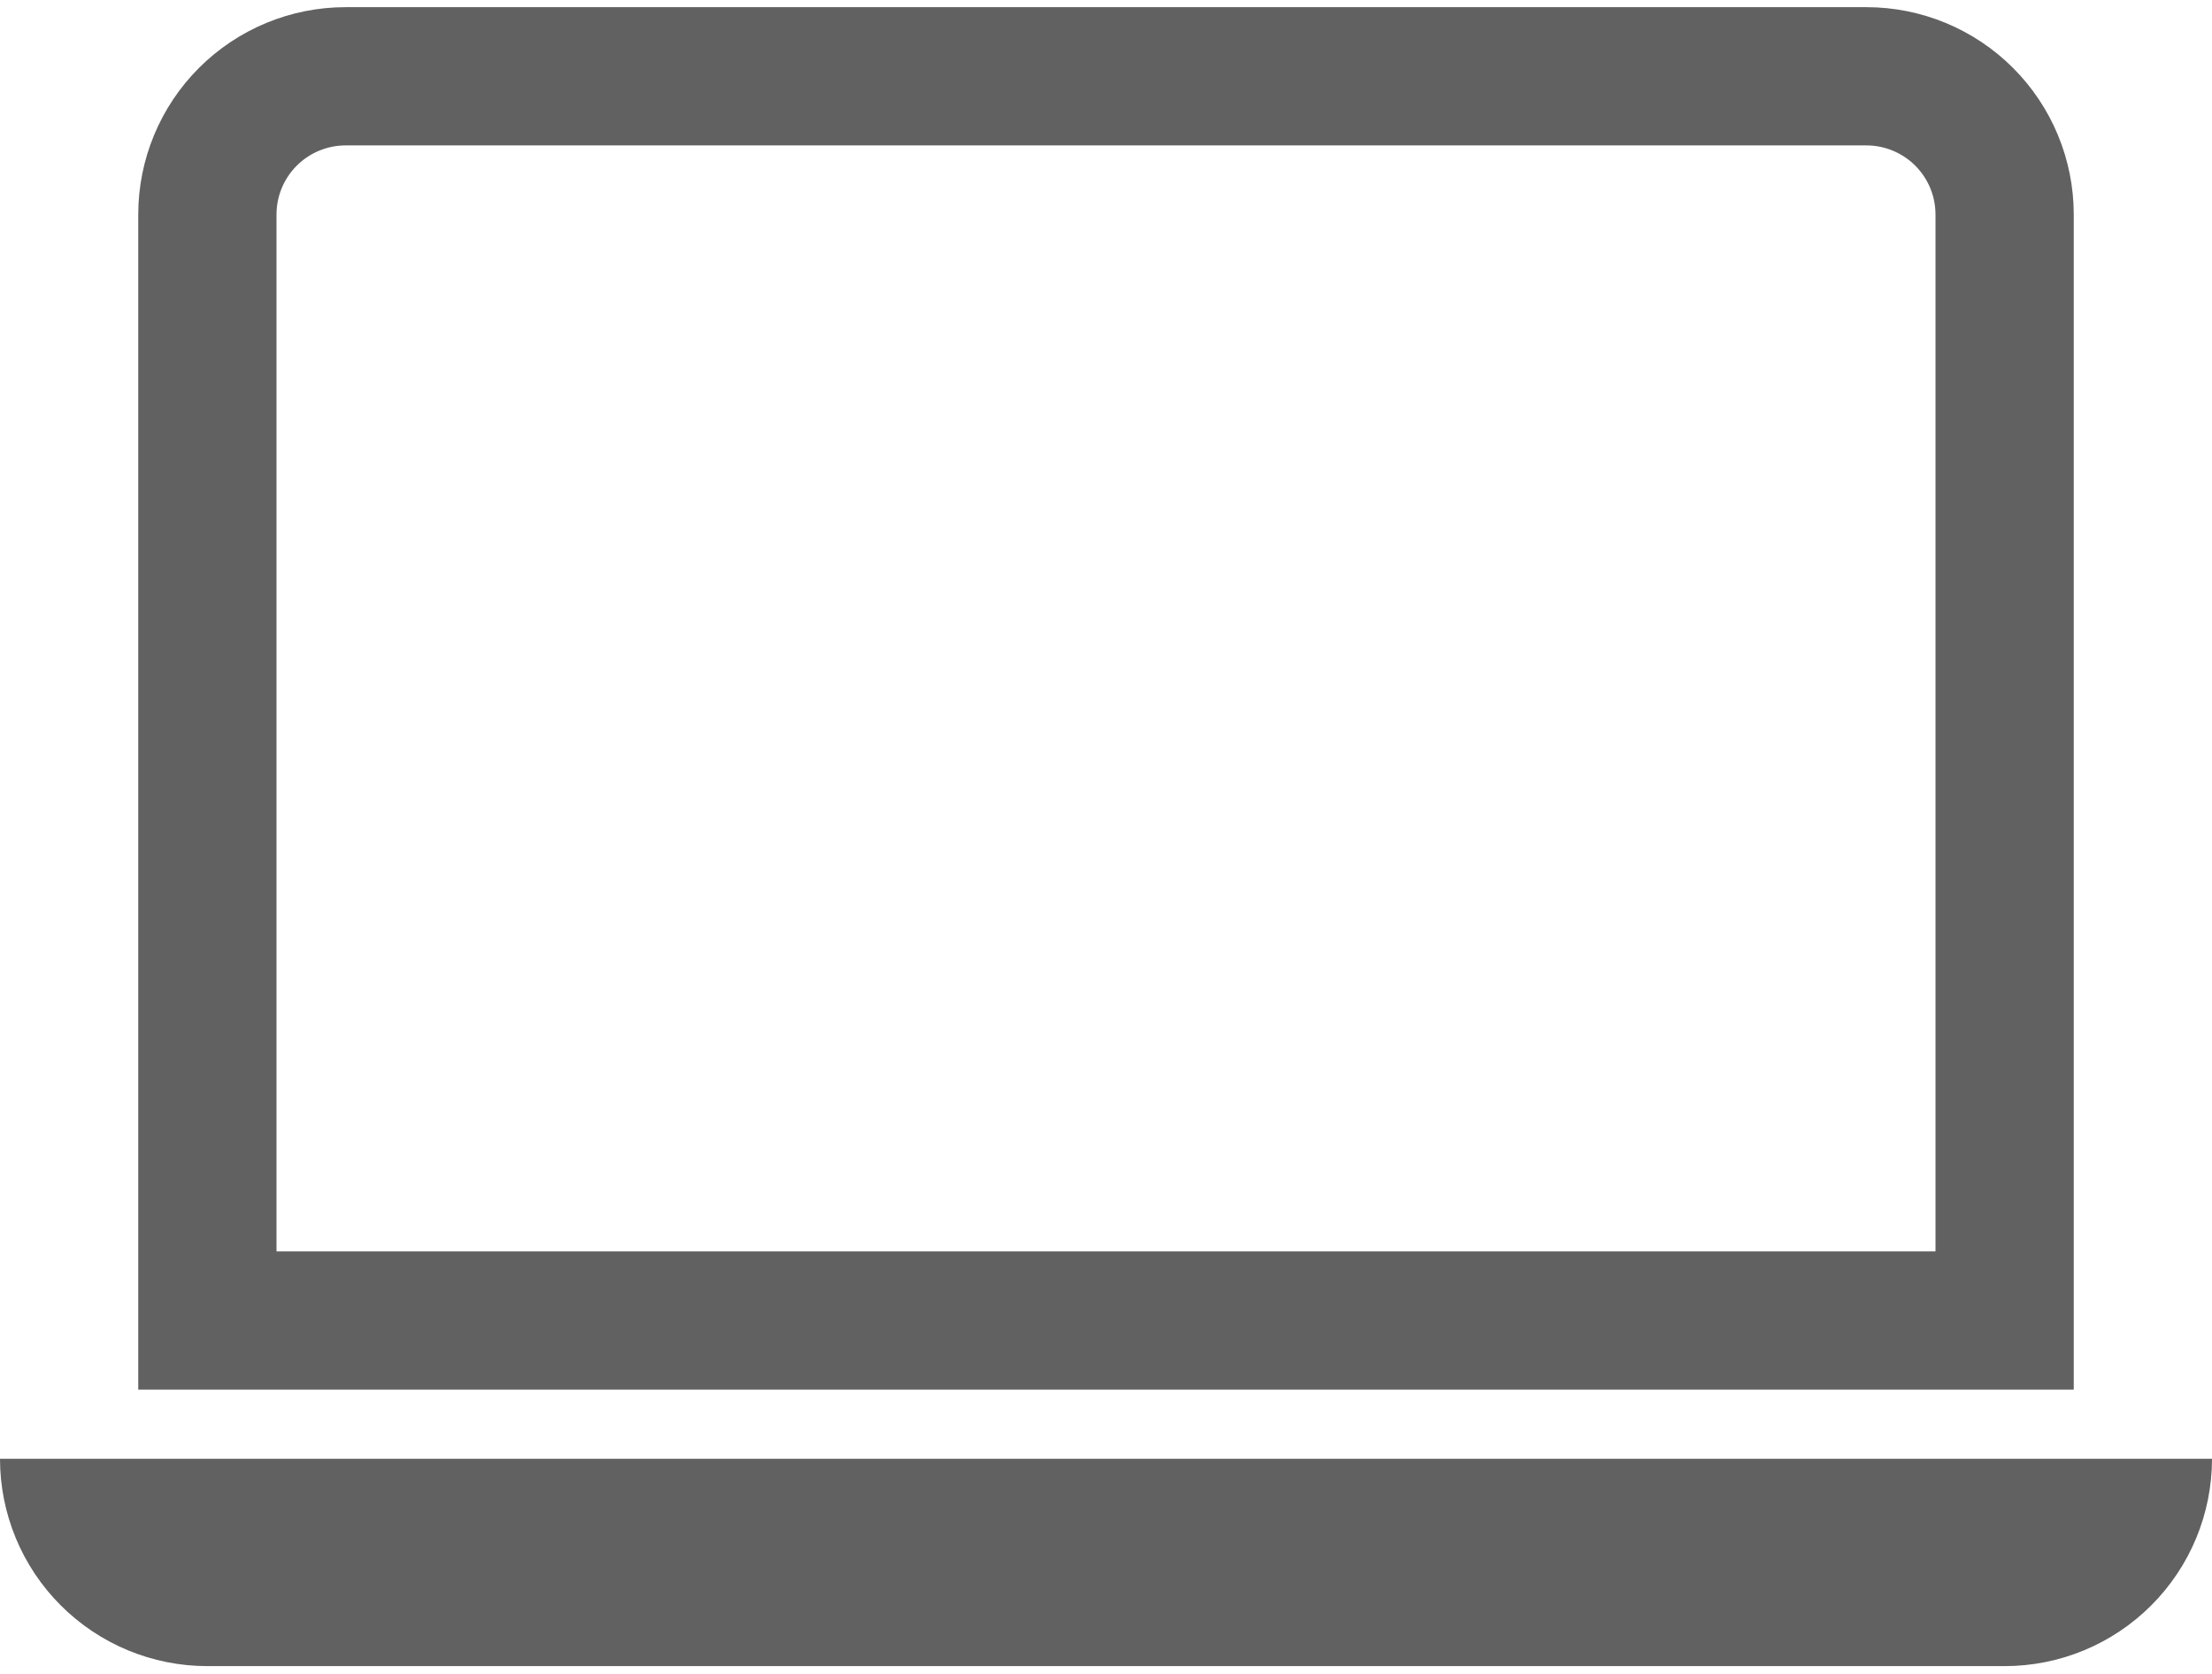
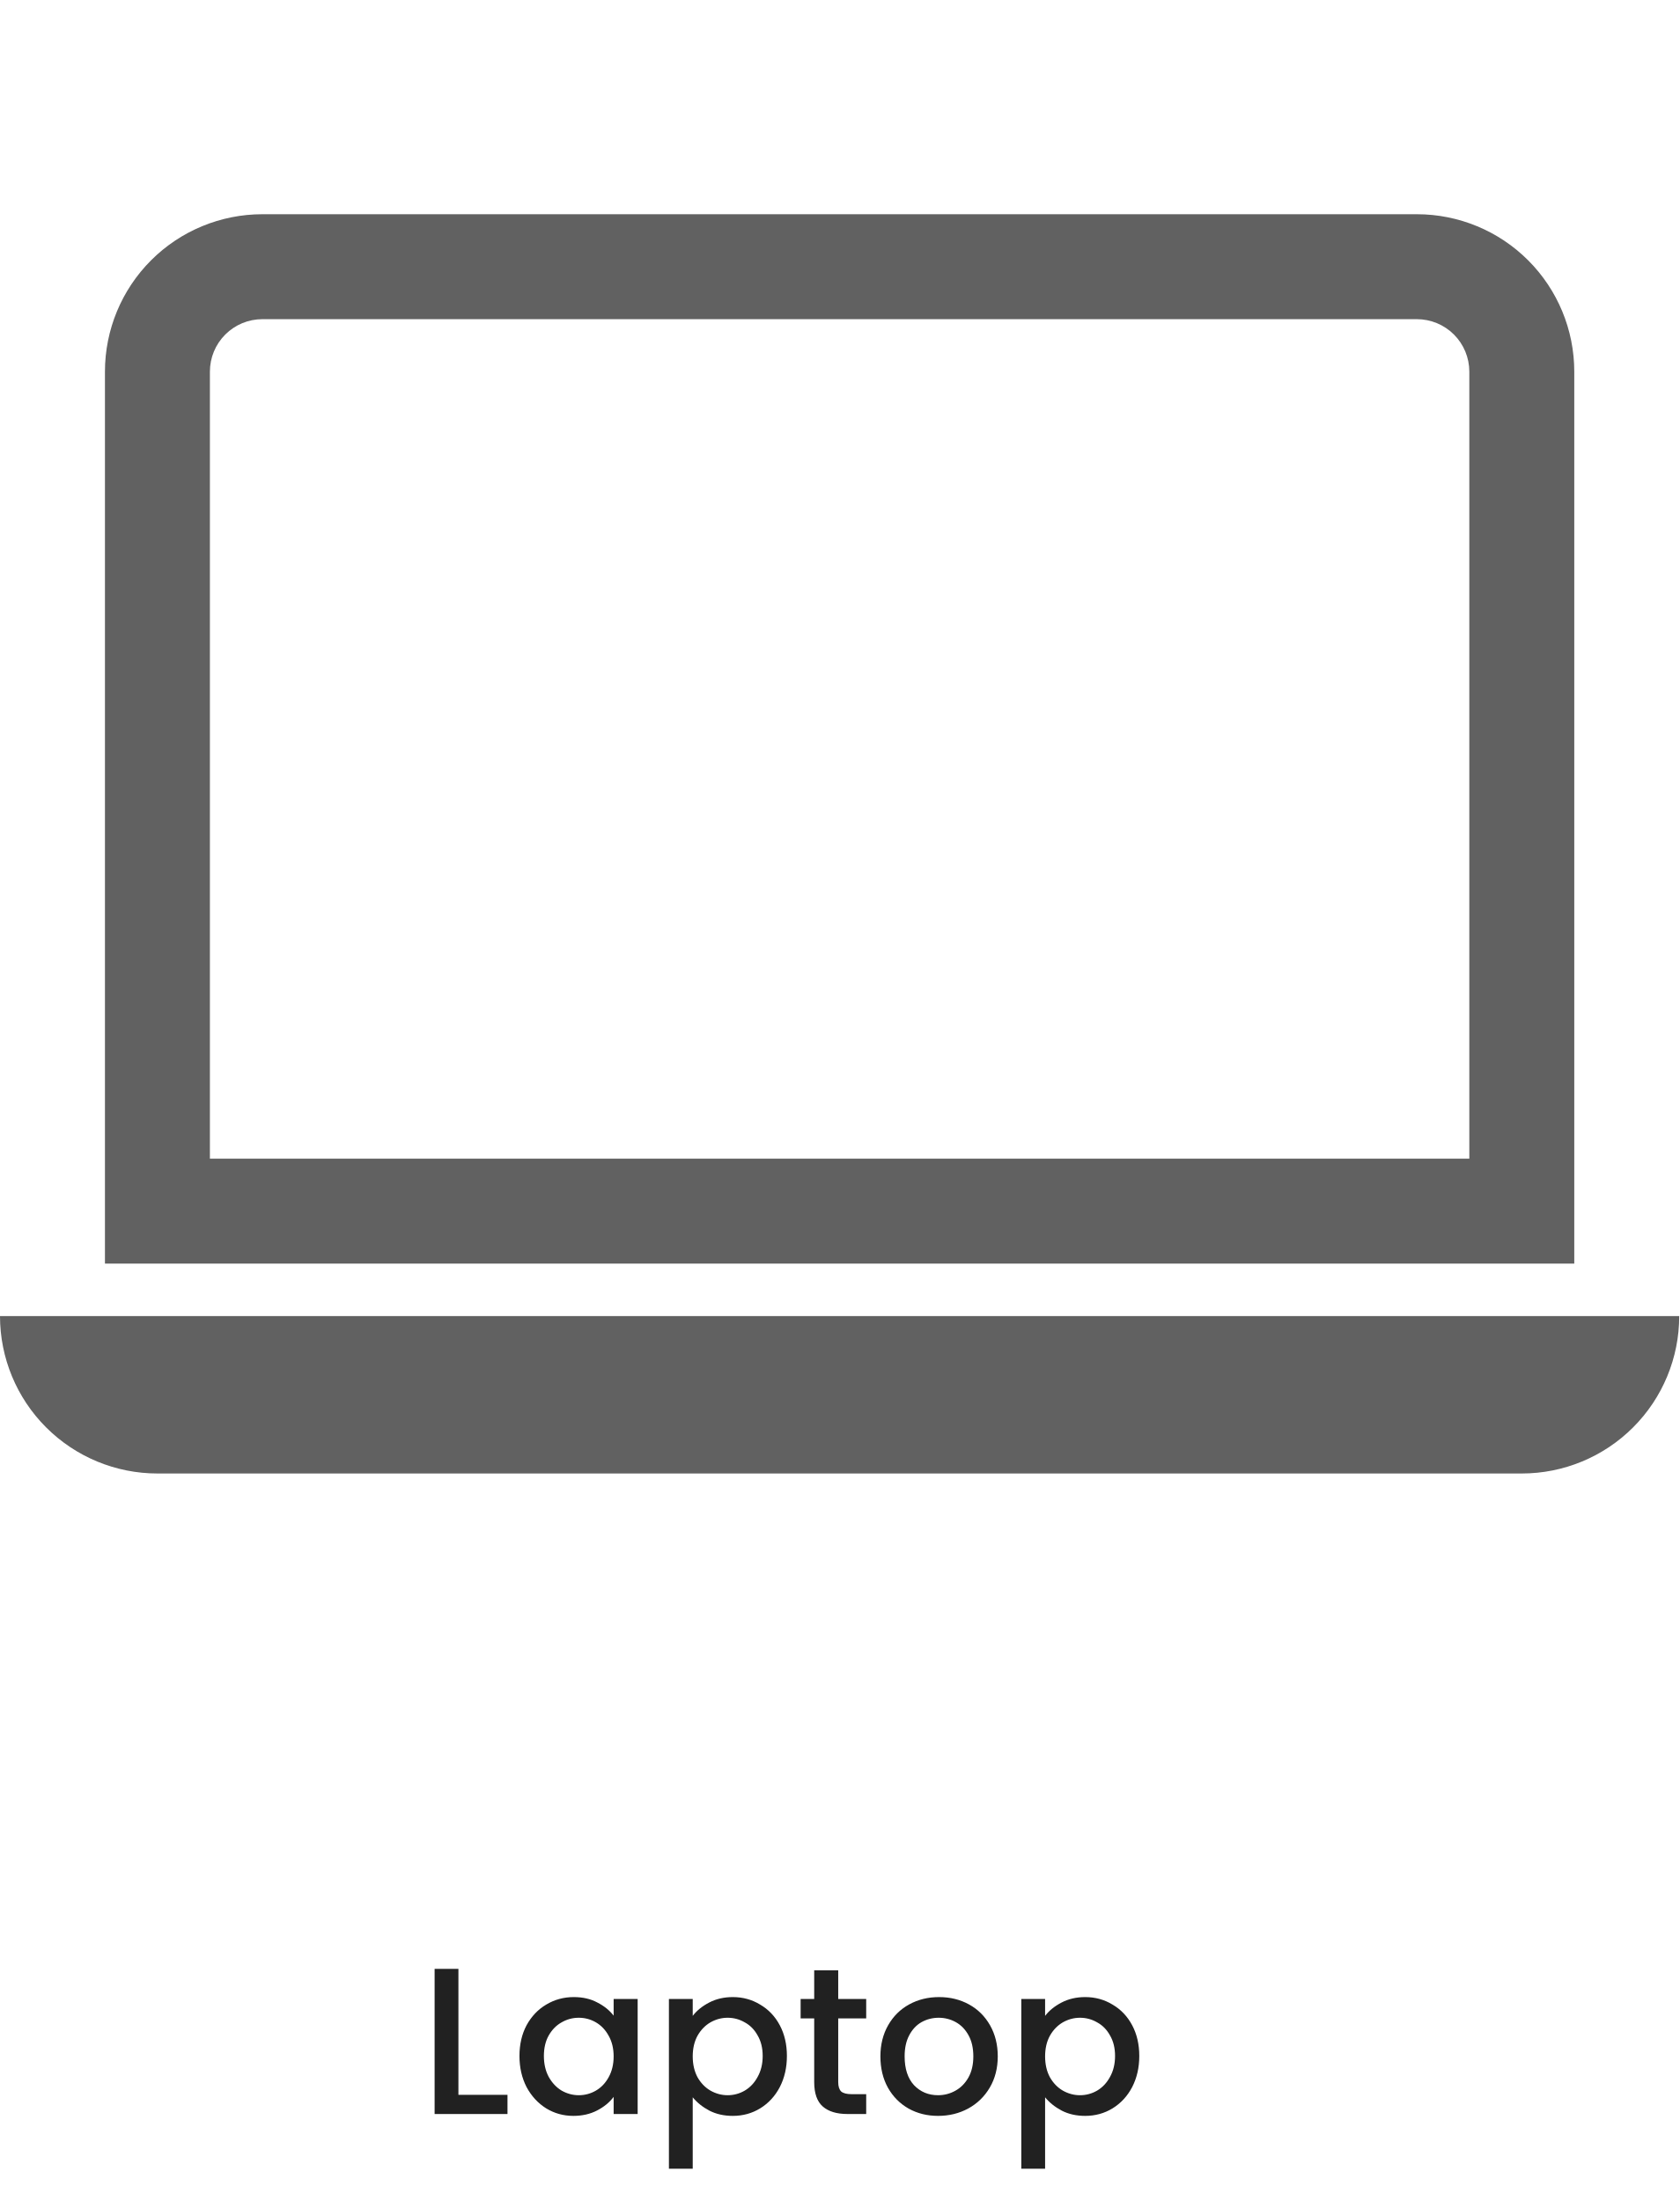
- <svg xmlns="http://www.w3.org/2000/svg" width="193" height="146" viewBox="0 0 193 146" fill="none">
-   <path d="M162.844 12.688C164.443 12.688 165.977 13.323 167.108 14.454C168.24 15.585 168.875 17.119 168.875 18.719V109.188H24.125V18.719C24.125 17.119 24.76 15.585 25.892 14.454C27.023 13.323 28.557 12.688 30.156 12.688H162.844ZM30.156 0.625C25.358 0.625 20.755 2.531 17.362 5.925C13.969 9.318 12.062 13.92 12.062 18.719V121.25H180.938V18.719C180.938 13.92 179.031 9.318 175.638 5.925C172.245 2.531 167.643 0.625 162.844 0.625H30.156ZM0 127.281H193C193 132.08 191.094 136.682 187.7 140.075C184.307 143.469 179.705 145.375 174.906 145.375H18.094C13.295 145.375 8.693 143.469 5.3 140.075C1.906 136.682 0 132.08 0 127.281H0Z" fill="#616161" />
+ <svg xmlns="http://www.w3.org/2000/svg" width="193" height="253" viewBox="0 0 193 253" fill="none">
+   <path d="M52.688 240.792H58.328V243H49.952V226.32H52.688V240.792ZM59.704 236.328C59.704 235 59.976 233.824 60.52 232.8C61.08 231.776 61.832 230.984 62.776 230.424C63.736 229.848 64.792 229.56 65.944 229.56C66.984 229.56 67.888 229.768 68.656 230.184C69.44 230.584 70.064 231.088 70.528 231.696V229.776H73.288V243H70.528V241.032C70.064 241.656 69.432 242.176 68.632 242.592C67.832 243.008 66.92 243.216 65.896 243.216C64.76 243.216 63.72 242.928 62.776 242.352C61.832 241.76 61.08 240.944 60.52 239.904C59.976 238.848 59.704 237.656 59.704 236.328ZM70.528 236.376C70.528 235.464 70.336 234.672 69.952 234C69.584 233.328 69.096 232.816 68.488 232.464C67.88 232.112 67.224 231.936 66.52 231.936C65.816 231.936 65.16 232.112 64.552 232.464C63.944 232.8 63.448 233.304 63.064 233.976C62.696 234.632 62.512 235.416 62.512 236.328C62.512 237.24 62.696 238.04 63.064 238.728C63.448 239.416 63.944 239.944 64.552 240.312C65.176 240.664 65.832 240.84 66.52 240.84C67.224 240.84 67.88 240.664 68.488 240.312C69.096 239.96 69.584 239.448 69.952 238.776C70.336 238.088 70.528 237.288 70.528 236.376ZM79.618 231.72C80.082 231.112 80.714 230.6 81.514 230.184C82.314 229.768 83.218 229.56 84.226 229.56C85.378 229.56 86.426 229.848 87.37 230.424C88.33 230.984 89.082 231.776 89.626 232.8C90.17 233.824 90.442 235 90.442 236.328C90.442 237.656 90.17 238.848 89.626 239.904C89.082 240.944 88.33 241.76 87.37 242.352C86.426 242.928 85.378 243.216 84.226 243.216C83.218 243.216 82.322 243.016 81.538 242.616C80.754 242.2 80.114 241.688 79.618 241.08V249.288H76.882V229.776H79.618V231.72ZM87.658 236.328C87.658 235.416 87.466 234.632 87.082 233.976C86.714 233.304 86.218 232.8 85.594 232.464C84.986 232.112 84.33 231.936 83.626 231.936C82.938 231.936 82.282 232.112 81.658 232.464C81.05 232.816 80.554 233.328 80.17 234C79.802 234.672 79.618 235.464 79.618 236.376C79.618 237.288 79.802 238.088 80.17 238.776C80.554 239.448 81.05 239.96 81.658 240.312C82.282 240.664 82.938 240.84 83.626 240.84C84.33 240.84 84.986 240.664 85.594 240.312C86.218 239.944 86.714 239.416 87.082 238.728C87.466 238.04 87.658 237.24 87.658 236.328ZM96.34 232.008V239.328C96.34 239.824 96.452 240.184 96.676 240.408C96.916 240.616 97.316 240.72 97.876 240.72H99.556V243H97.396C96.164 243 95.22 242.712 94.564 242.136C93.908 241.56 93.58 240.624 93.58 239.328V232.008H92.02V229.776H93.58V226.488H96.34V229.776H99.556V232.008H96.34ZM107.813 243.216C106.565 243.216 105.437 242.936 104.429 242.376C103.421 241.8 102.629 241 102.053 239.976C101.477 238.936 101.189 237.736 101.189 236.376C101.189 235.032 101.485 233.84 102.077 232.8C102.669 231.76 103.477 230.96 104.501 230.4C105.525 229.84 106.669 229.56 107.933 229.56C109.197 229.56 110.341 229.84 111.365 230.4C112.389 230.96 113.197 231.76 113.789 232.8C114.381 233.84 114.677 235.032 114.677 236.376C114.677 237.72 114.373 238.912 113.765 239.952C113.157 240.992 112.325 241.8 111.269 242.376C110.229 242.936 109.077 243.216 107.813 243.216ZM107.813 240.84C108.517 240.84 109.173 240.672 109.781 240.336C110.405 240 110.909 239.496 111.293 238.824C111.677 238.152 111.869 237.336 111.869 236.376C111.869 235.416 111.685 234.608 111.317 233.952C110.949 233.28 110.461 232.776 109.853 232.44C109.245 232.104 108.589 231.936 107.885 231.936C107.181 231.936 106.525 232.104 105.917 232.44C105.325 232.776 104.853 233.28 104.501 233.952C104.149 234.608 103.973 235.416 103.973 236.376C103.973 237.8 104.333 238.904 105.053 239.688C105.789 240.456 106.709 240.84 107.813 240.84ZM120.118 231.72C120.582 231.112 121.214 230.6 122.014 230.184C122.814 229.768 123.718 229.56 124.726 229.56C125.878 229.56 126.926 229.848 127.87 230.424C128.83 230.984 129.582 231.776 130.126 232.8C130.67 233.824 130.942 235 130.942 236.328C130.942 237.656 130.67 238.848 130.126 239.904C129.582 240.944 128.83 241.76 127.87 242.352C126.926 242.928 125.878 243.216 124.726 243.216C123.718 243.216 122.822 243.016 122.038 242.616C121.254 242.2 120.614 241.688 120.118 241.08V249.288H117.382V229.776H120.118V231.72ZM128.158 236.328C128.158 235.416 127.966 234.632 127.582 233.976C127.214 233.304 126.718 232.8 126.094 232.464C125.486 232.112 124.83 231.936 124.126 231.936C123.438 231.936 122.782 232.112 122.158 232.464C121.55 232.816 121.054 233.328 120.67 234C120.302 234.672 120.118 235.464 120.118 236.376C120.118 237.288 120.302 238.088 120.67 238.776C121.054 239.448 121.55 239.96 122.158 240.312C122.782 240.664 123.438 240.84 124.126 240.84C124.83 240.84 125.486 240.664 126.094 240.312C126.718 239.944 127.214 239.416 127.582 238.728C127.966 238.04 128.158 237.24 128.158 236.328Z" fill="#212121" />
+   <path d="M162.844 36.688C164.443 36.688 165.977 37.323 167.108 38.454C168.24 39.585 168.875 41.119 168.875 42.719V133.188H24.125V42.719C24.125 41.119 24.76 39.585 25.892 38.454C27.023 37.323 28.557 36.688 30.156 36.688H162.844ZM30.156 24.625C25.358 24.625 20.755 26.531 17.362 29.924C13.969 33.318 12.062 37.92 12.062 42.719V145.25H180.938V42.719C180.938 37.92 179.031 33.318 175.638 29.924C172.245 26.531 167.643 24.625 162.844 24.625H30.156ZM0 151.281H193C193 156.08 191.094 160.682 187.7 164.075C184.307 167.469 179.705 169.375 174.906 169.375H18.094C13.295 169.375 8.693 167.469 5.3 164.075C1.906 160.682 0 156.08 0 151.281H0Z" fill="#616161" />
</svg>
